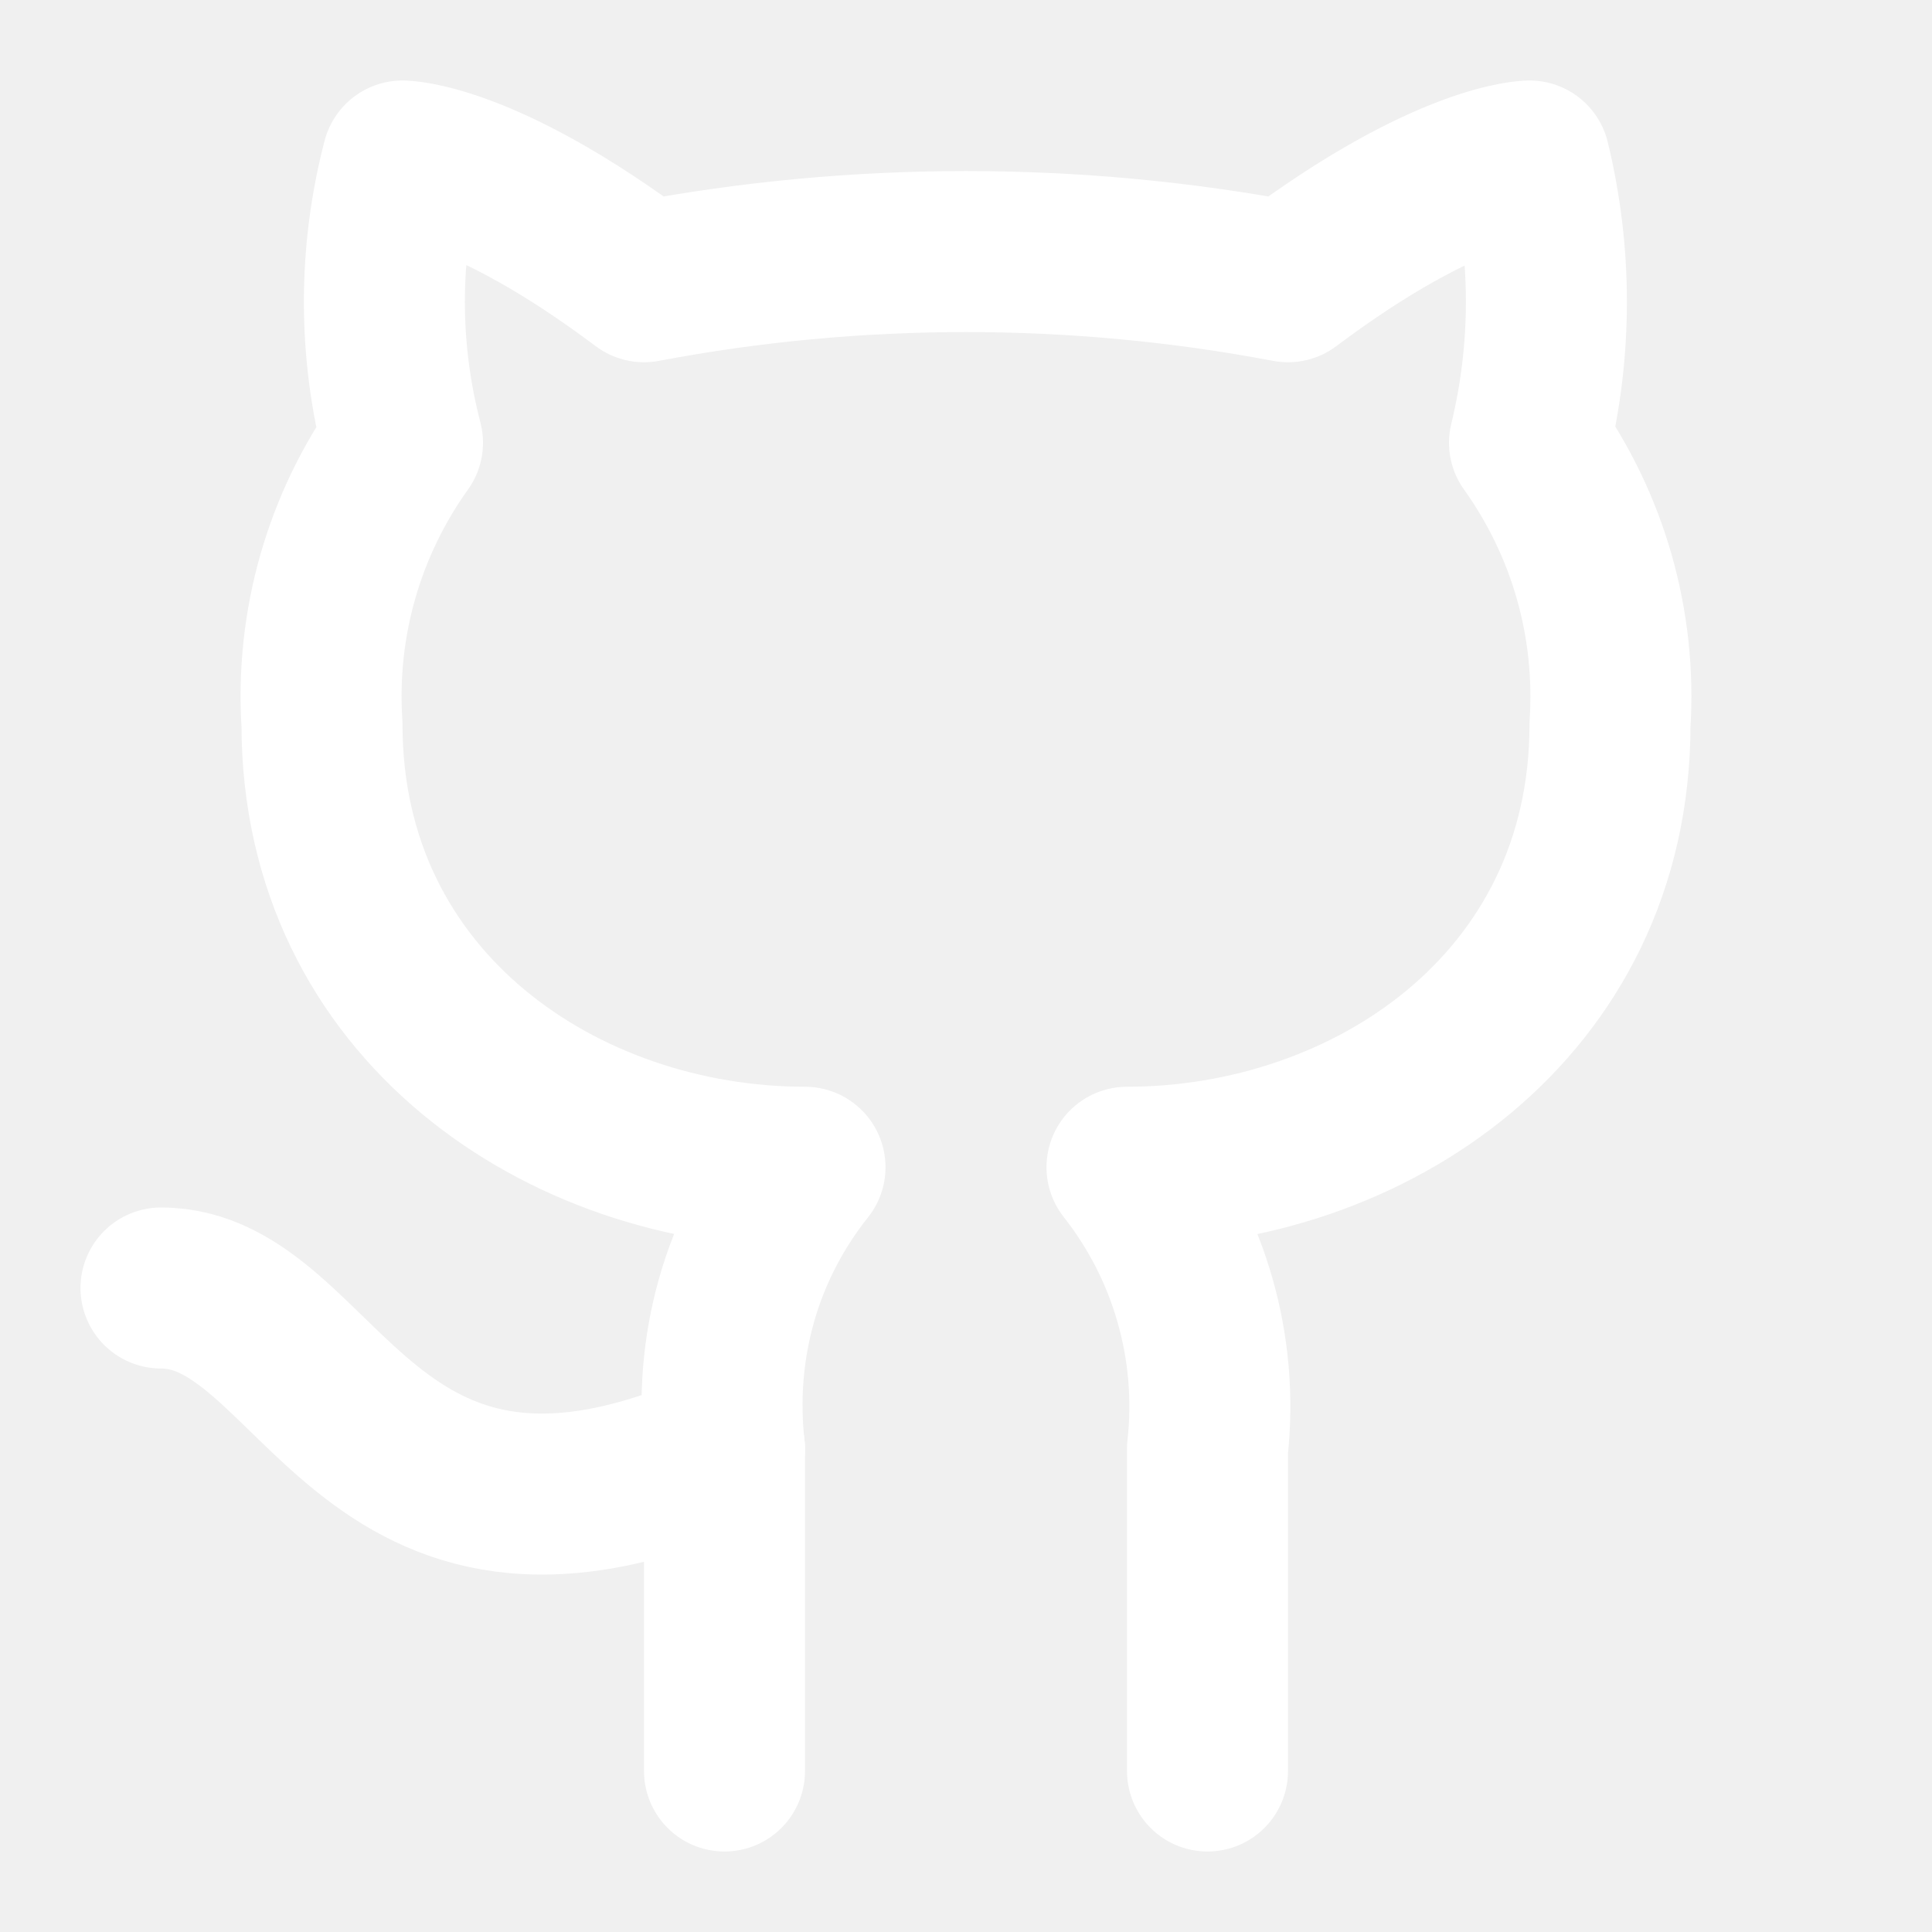
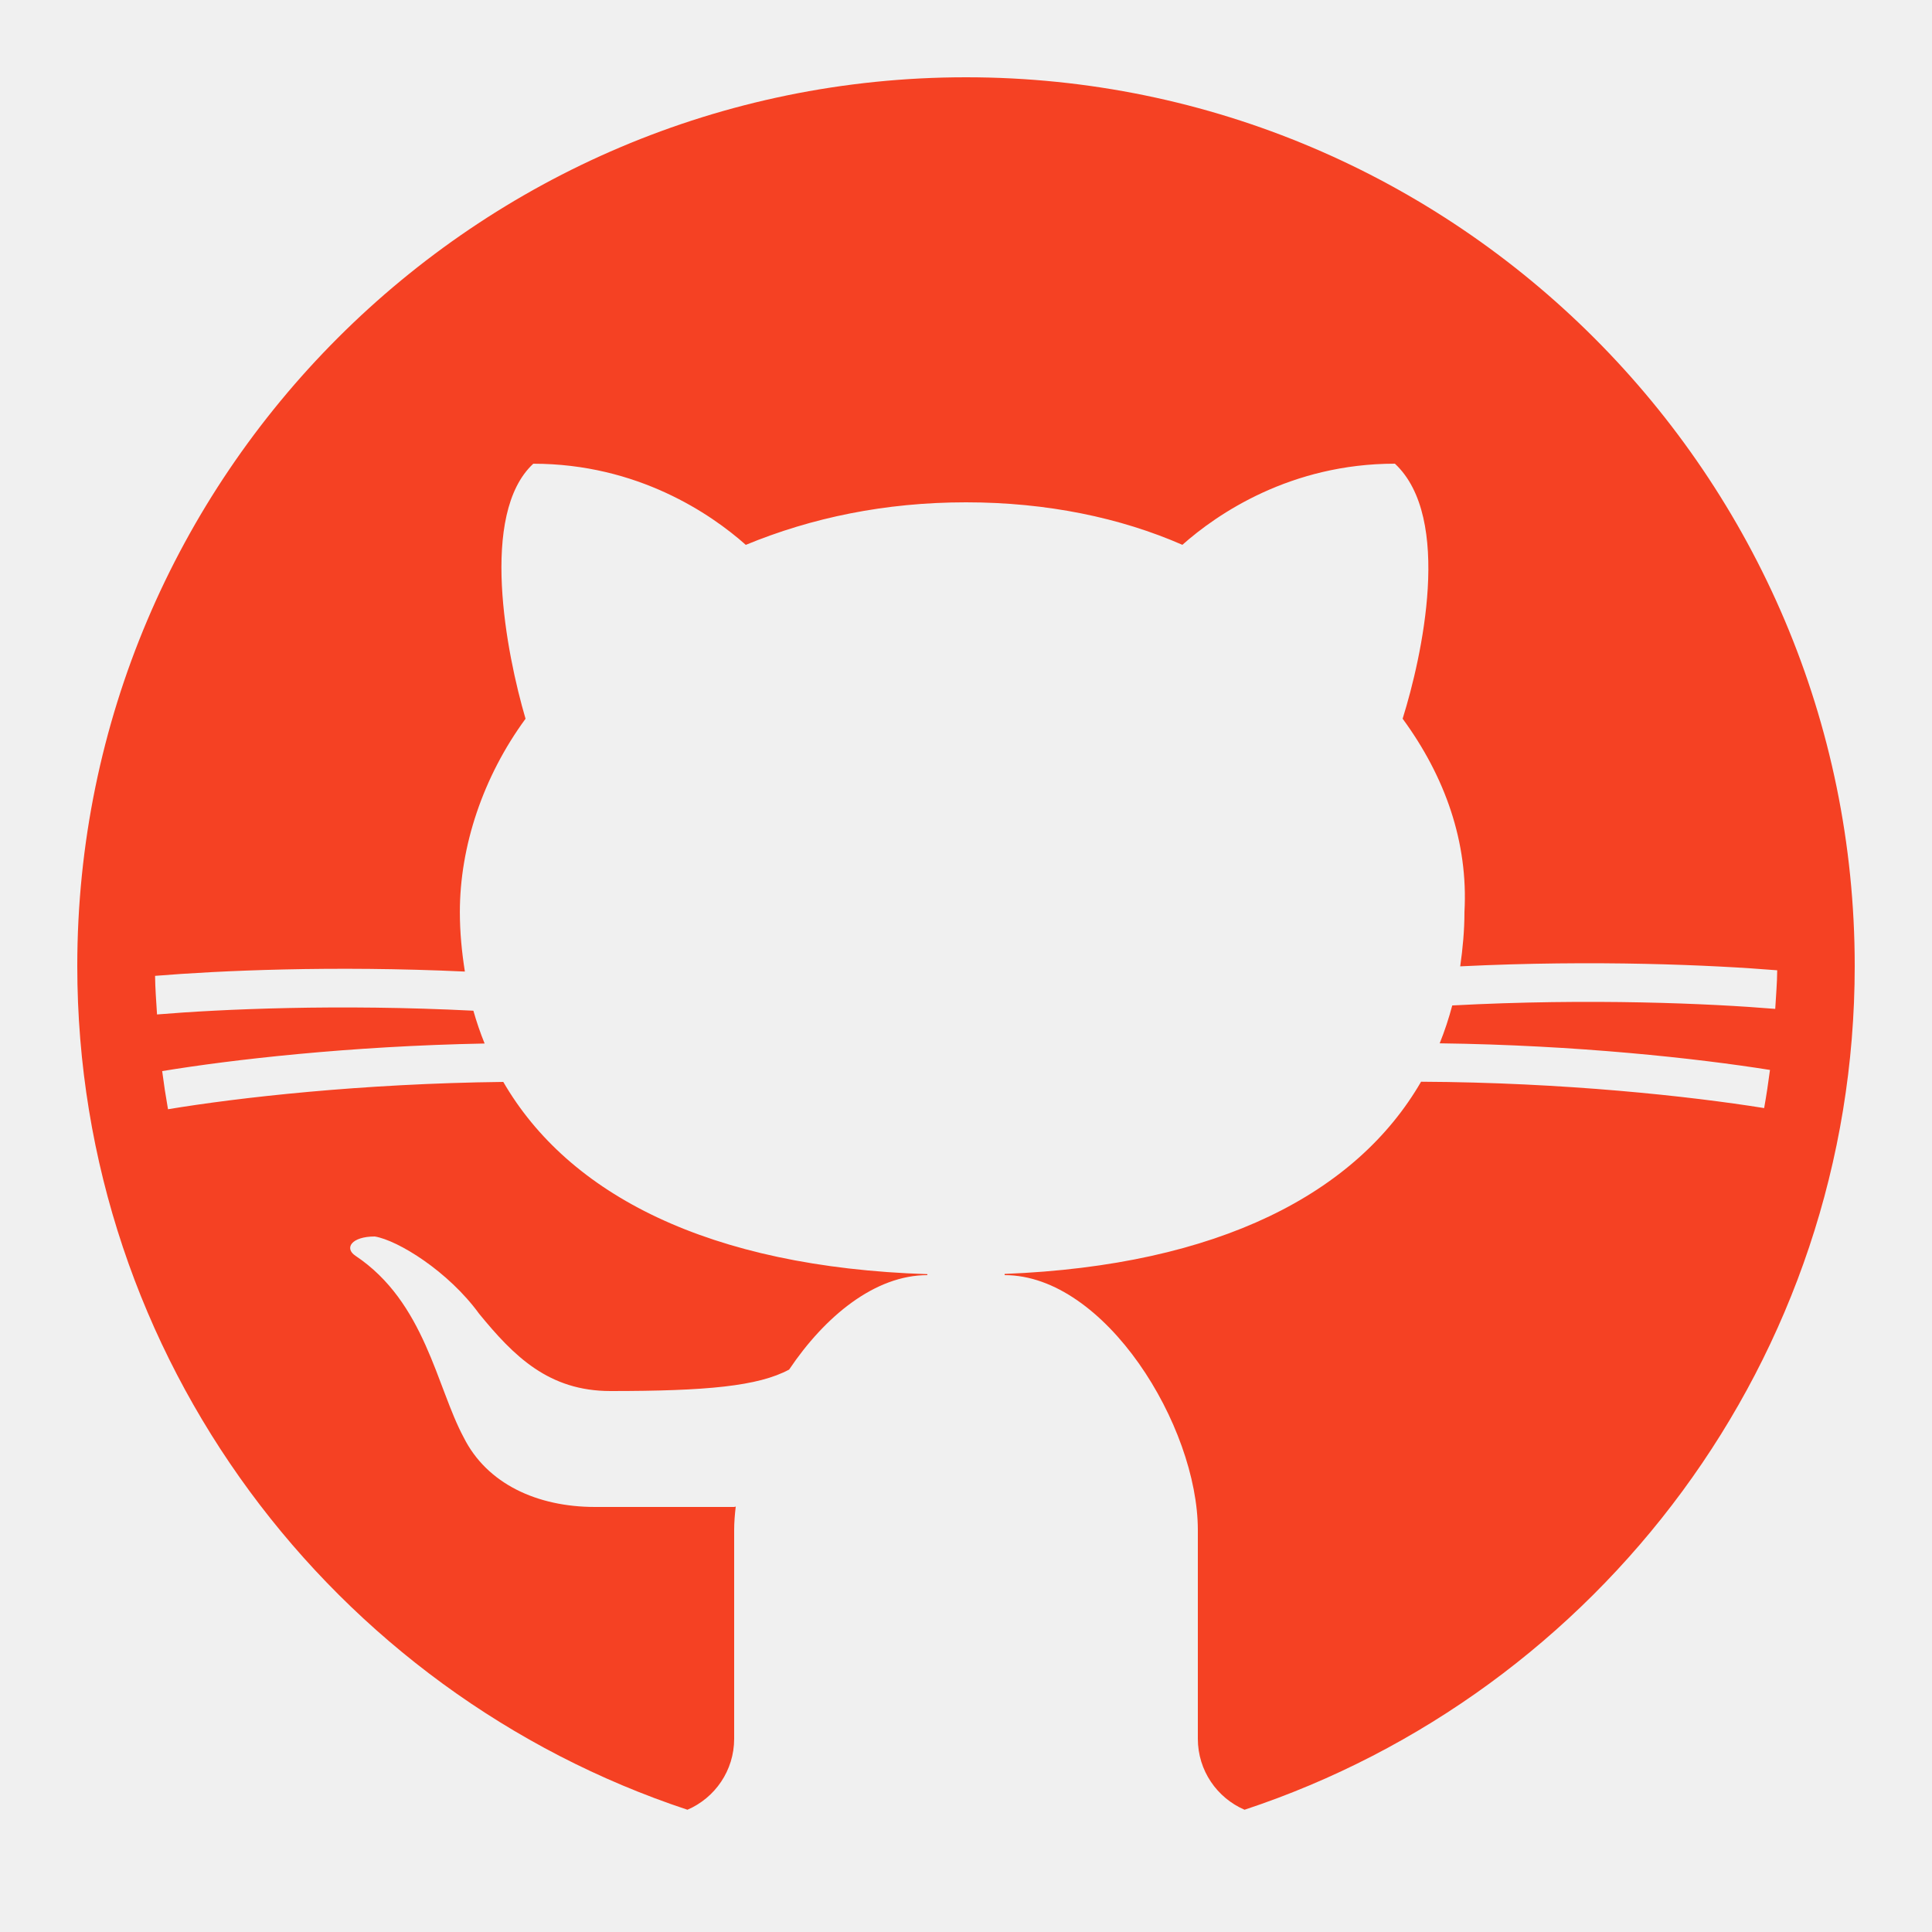
- <svg xmlns="http://www.w3.org/2000/svg" width="24" height="24" viewBox="0 0 24 24" fill="none" stroke="#ffffff" stroke-width="2" stroke-linecap="round" stroke-linejoin="round" class="lucide lucide-github">
-   <path d="M15 22v-4a4.8 4.8 0 0 0-1-3.5c3 0 6-2 6-5.5.08-1.25-.27-2.48-1-3.5.28-1.15.28-2.35 0-3.5 0 0-1 0-3 1.5-2.64-.5-5.36-.5-8 0C6 2 5 2 5 2c-.3 1.15-.3 2.35 0 3.5A5.403 5.403 0 0 0 4 9c0 3.5 3 5.5 6 5.5-.39.49-.68 1.05-.85 1.65-.17.6-.22 1.23-.15 1.85v4" />
-   <path d="M9 18c-4.51 2-5-2-7-2" />
+ <svg xmlns="http://www.w3.org/2000/svg" viewBox="0,0,256,256" width="50px" height="50px" fill-rule="nonzero">
+   <g fill="#f54123" fill-rule="nonzero" stroke="none" stroke-width="1" stroke-linecap="butt" stroke-linejoin="miter" stroke-miterlimit="10" stroke-dasharray="" stroke-dashoffset="0" font-family="none" font-weight="none" font-size="none" text-anchor="none" style="mix-blend-mode: normal">
+     <g transform="scale(5.12,5.12)">
+       <path d="M17.791,46.836c0.711,-0.306 1.209,-1.013 1.209,-1.836v-5.4c0,-0.197 0.016,-0.402 0.041,-0.61c-0.014,0.004 -0.027,0.007 -0.041,0.01c0,0 -3,0 -3.6,0c-1.5,0 -2.8,-0.6 -3.4,-1.8c-0.7,-1.3 -1,-3.5 -2.8,-4.7c-0.3,-0.2 -0.1,-0.5 0.5,-0.5c0.6,0.1 1.9,0.9 2.7,2c0.9,1.1 1.8,2 3.4,2c2.487,0 3.82,-0.125 4.622,-0.555c0.934,-1.389 2.227,-2.445 3.578,-2.445v-0.025c-5.668,-0.182 -9.289,-2.066 -10.975,-4.975c-3.665,0.042 -6.856,0.405 -8.677,0.707c-0.058,-0.327 -0.108,-0.656 -0.151,-0.987c1.797,-0.296 4.843,-0.647 8.345,-0.714c-0.112,-0.276 -0.209,-0.559 -0.291,-0.849c-3.511,-0.178 -6.541,-0.039 -8.187,0.097c-0.02,-0.332 -0.047,-0.663 -0.051,-0.999c1.649,-0.135 4.597,-0.27 8.018,-0.111c-0.079,-0.5 -0.13,-1.011 -0.13,-1.543c0,-1.7 0.6,-3.5 1.7,-5c-0.5,-1.7 -1.2,-5.3 0.2,-6.6c2.7,0 4.6,1.3 5.5,2.1c1.699,-0.701 3.599,-1.101 5.699,-1.101c2.1,0 4,0.4 5.6,1.1c0.9,-0.8 2.8,-2.1 5.5,-2.1c1.5,1.4 0.7,5 0.2,6.6c1.1,1.5 1.7,3.2 1.6,5c0,0.484 -0.045,0.951 -0.11,1.409c3.499,-0.172 6.527,-0.034 8.204,0.102c-0.002,0.337 -0.033,0.666 -0.051,0.999c-1.671,-0.138 -4.775,-0.28 -8.359,-0.089c-0.089,0.336 -0.197,0.663 -0.325,0.98c3.546,0.046 6.665,0.389 8.548,0.689c-0.043,0.332 -0.093,0.661 -0.151,0.987c-1.912,-0.306 -5.171,-0.664 -8.879,-0.682c-1.665,2.878 -5.22,4.755 -10.777,4.974v0.031c2.6,0 5,3.9 5,6.6v5.4c0,0.823 0.498,1.53 1.209,1.836c9.161,-3.032 15.791,-11.672 15.791,-21.836c0,-12.682 -10.317,-23 -23,-23c-12.683,0 -23,10.318 -23,23c0,10.164 6.63,18.804 15.791,21.836z" />
+     </g>
+   </g>
</svg>
